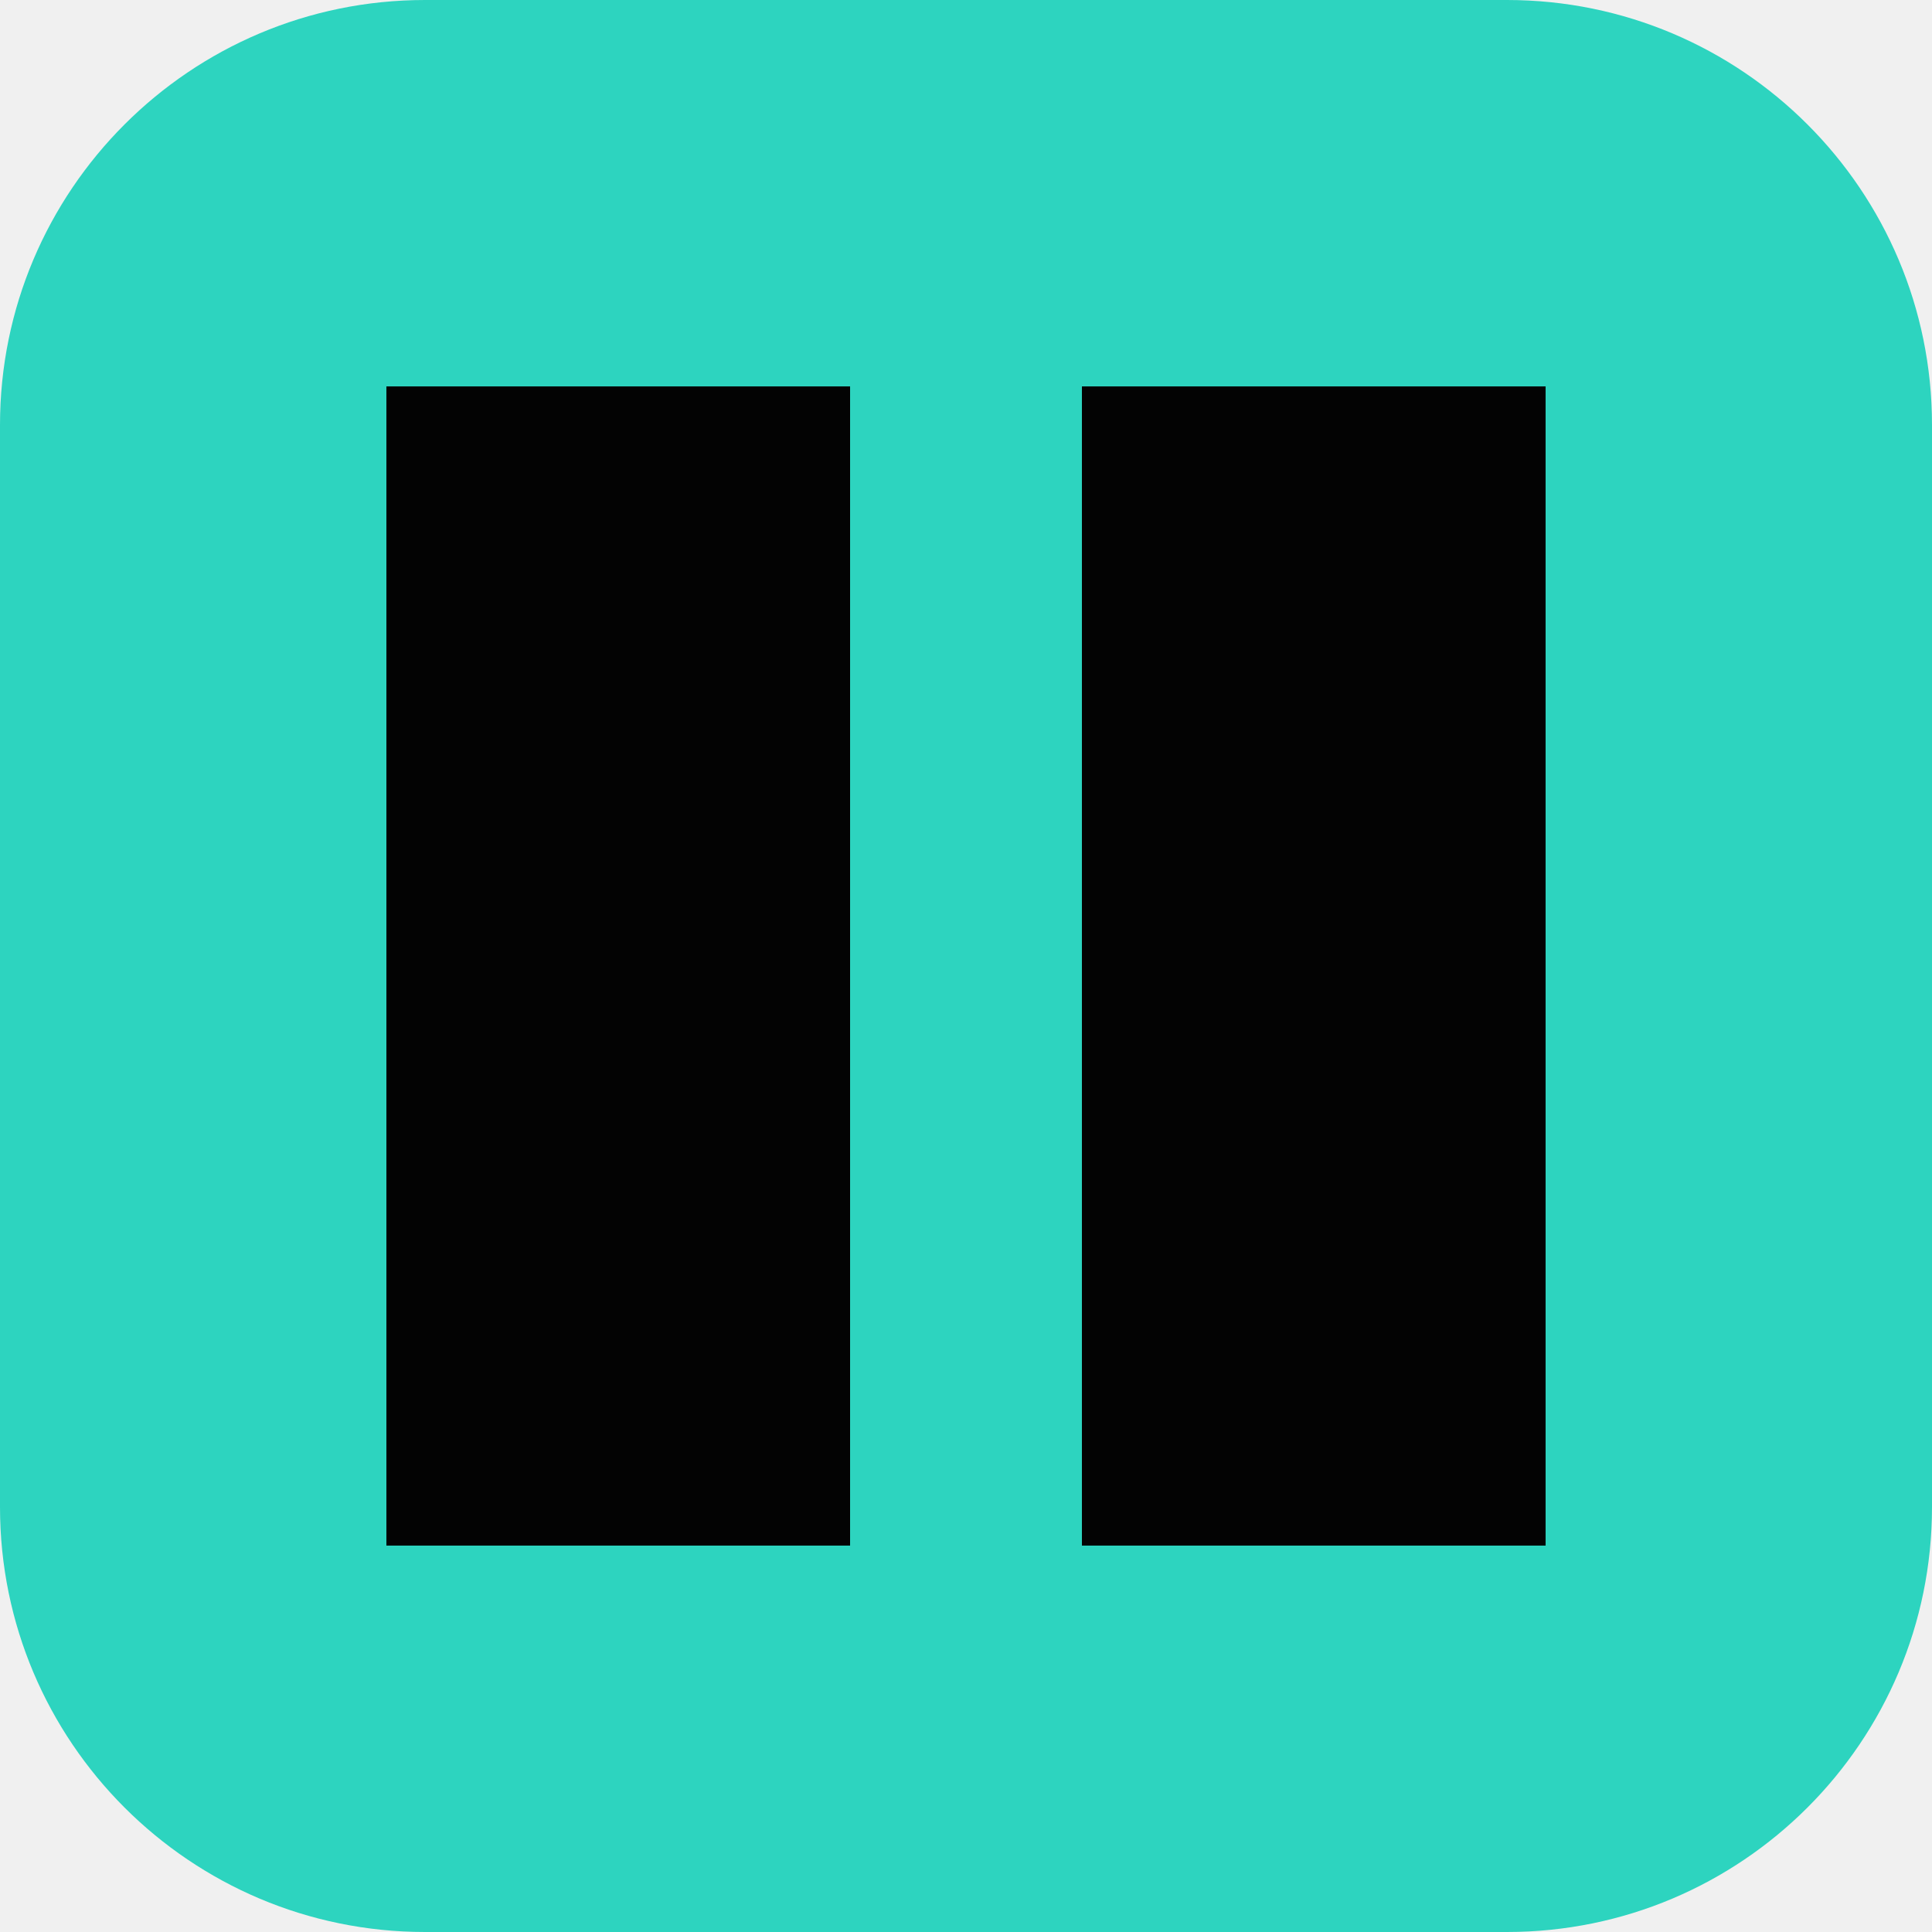
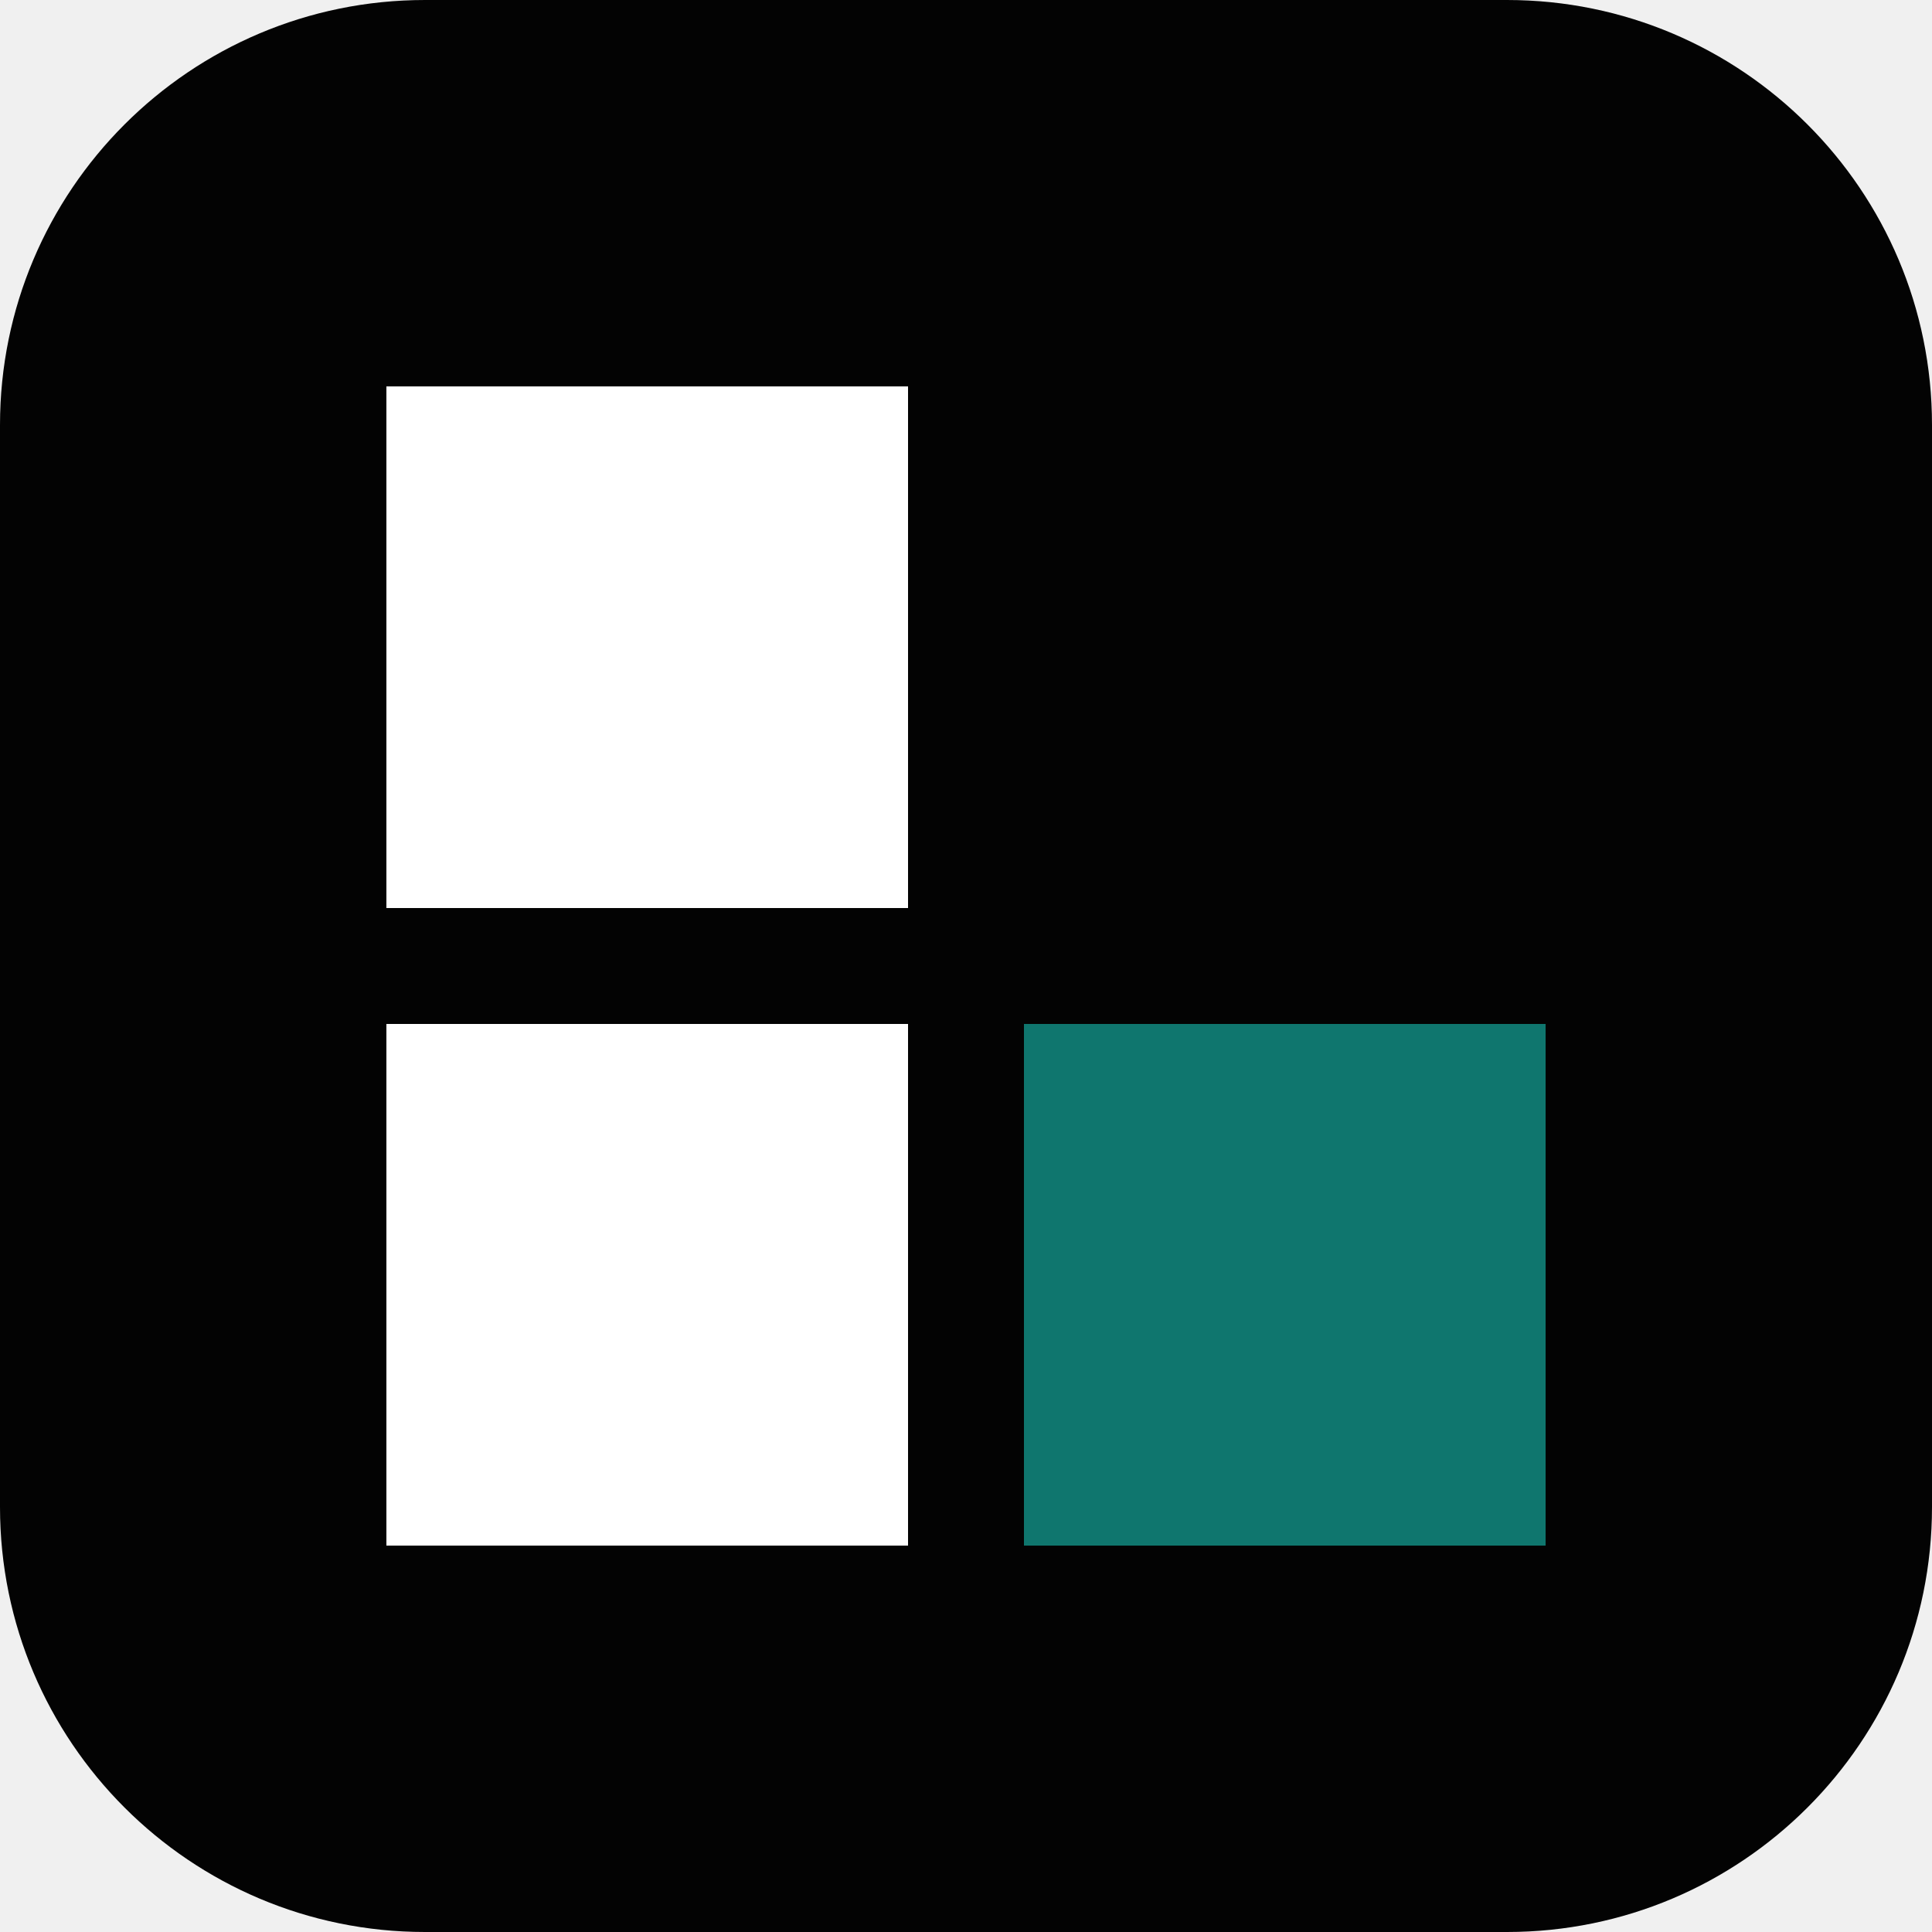
<svg xmlns="http://www.w3.org/2000/svg" viewBox="0 0 100 100">
-   <rect width="100" height="100" rx="22" fill="#2DD4BF" />
-   <rect x="20" y="20" width="24" height="60" fill="#030303" />
-   <rect x="56" y="20" width="24" height="60" fill="#030303" />
+   <rect width="100" height="100" rx="22" fill="#030303" />
+   <g transform="translate(20,20) scale(0.3)">
+     <rect x="0" y="0" width="90" height="90" fill="#FFFFFF" />
+     <rect x="0" y="110" width="90" height="90" fill="#FFFFFF" />
+     <rect x="110" y="110" width="90" height="90" fill="#0F766E" />
+   </g>
</svg>
